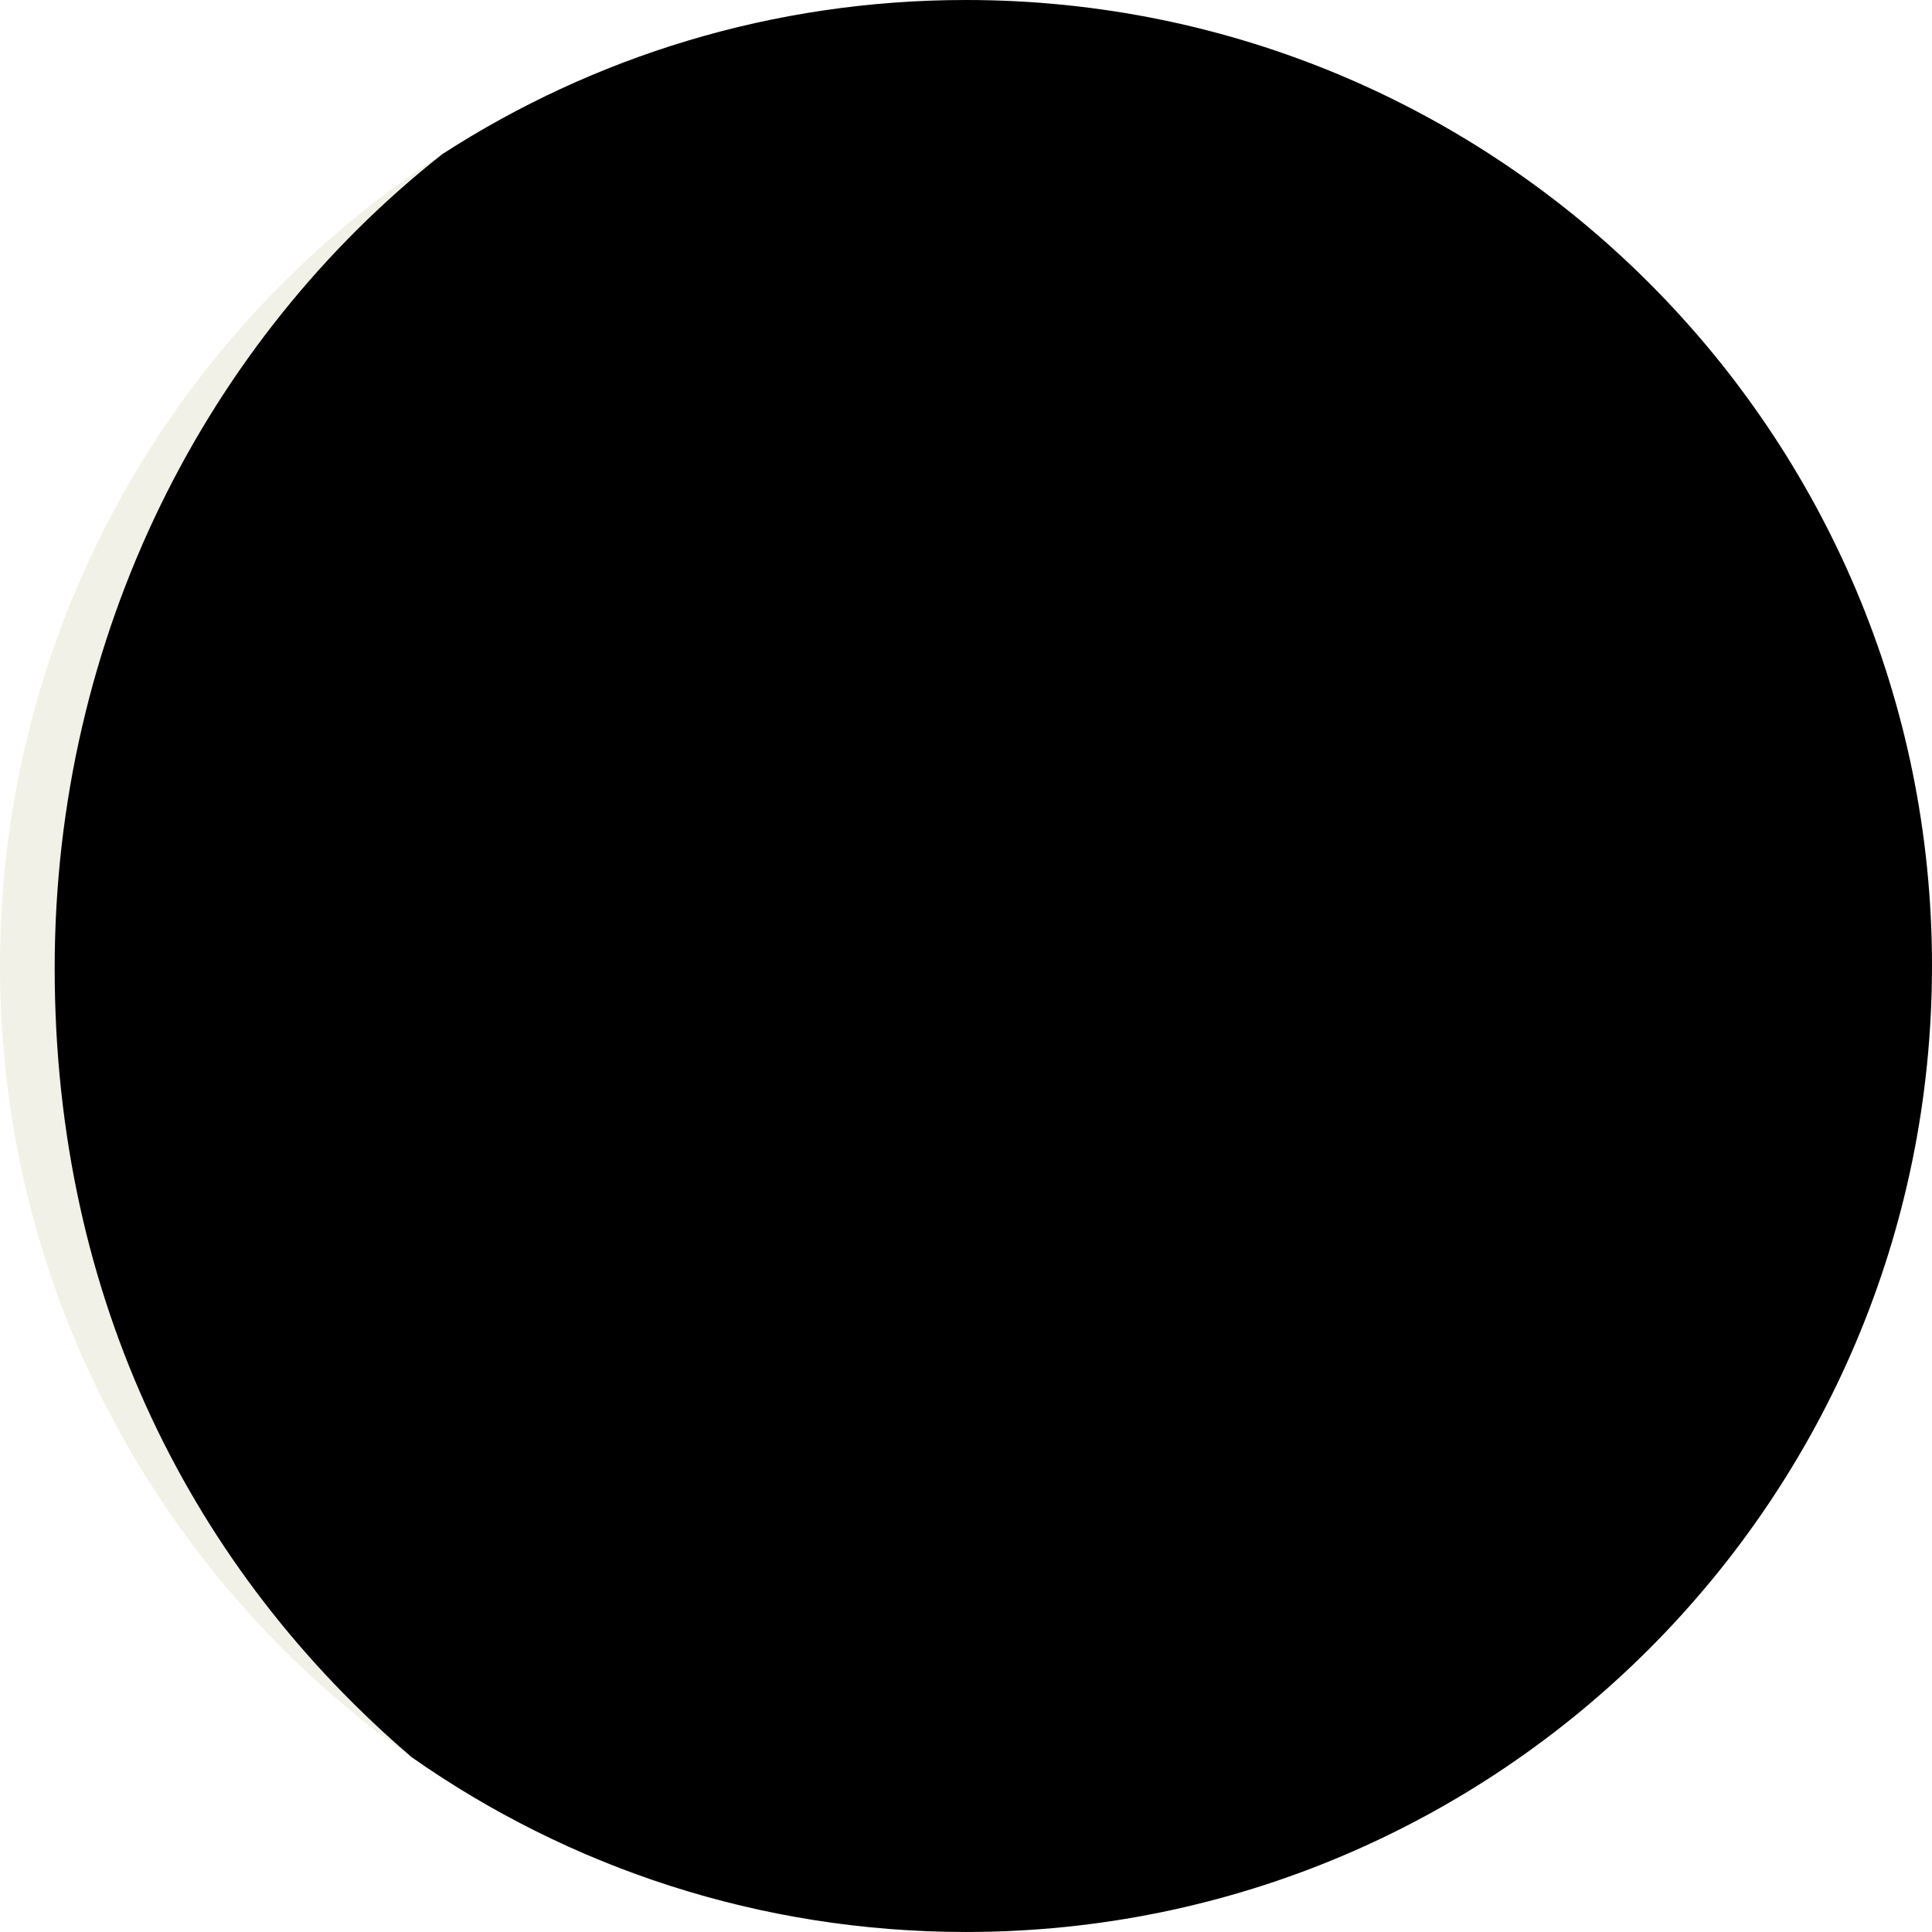
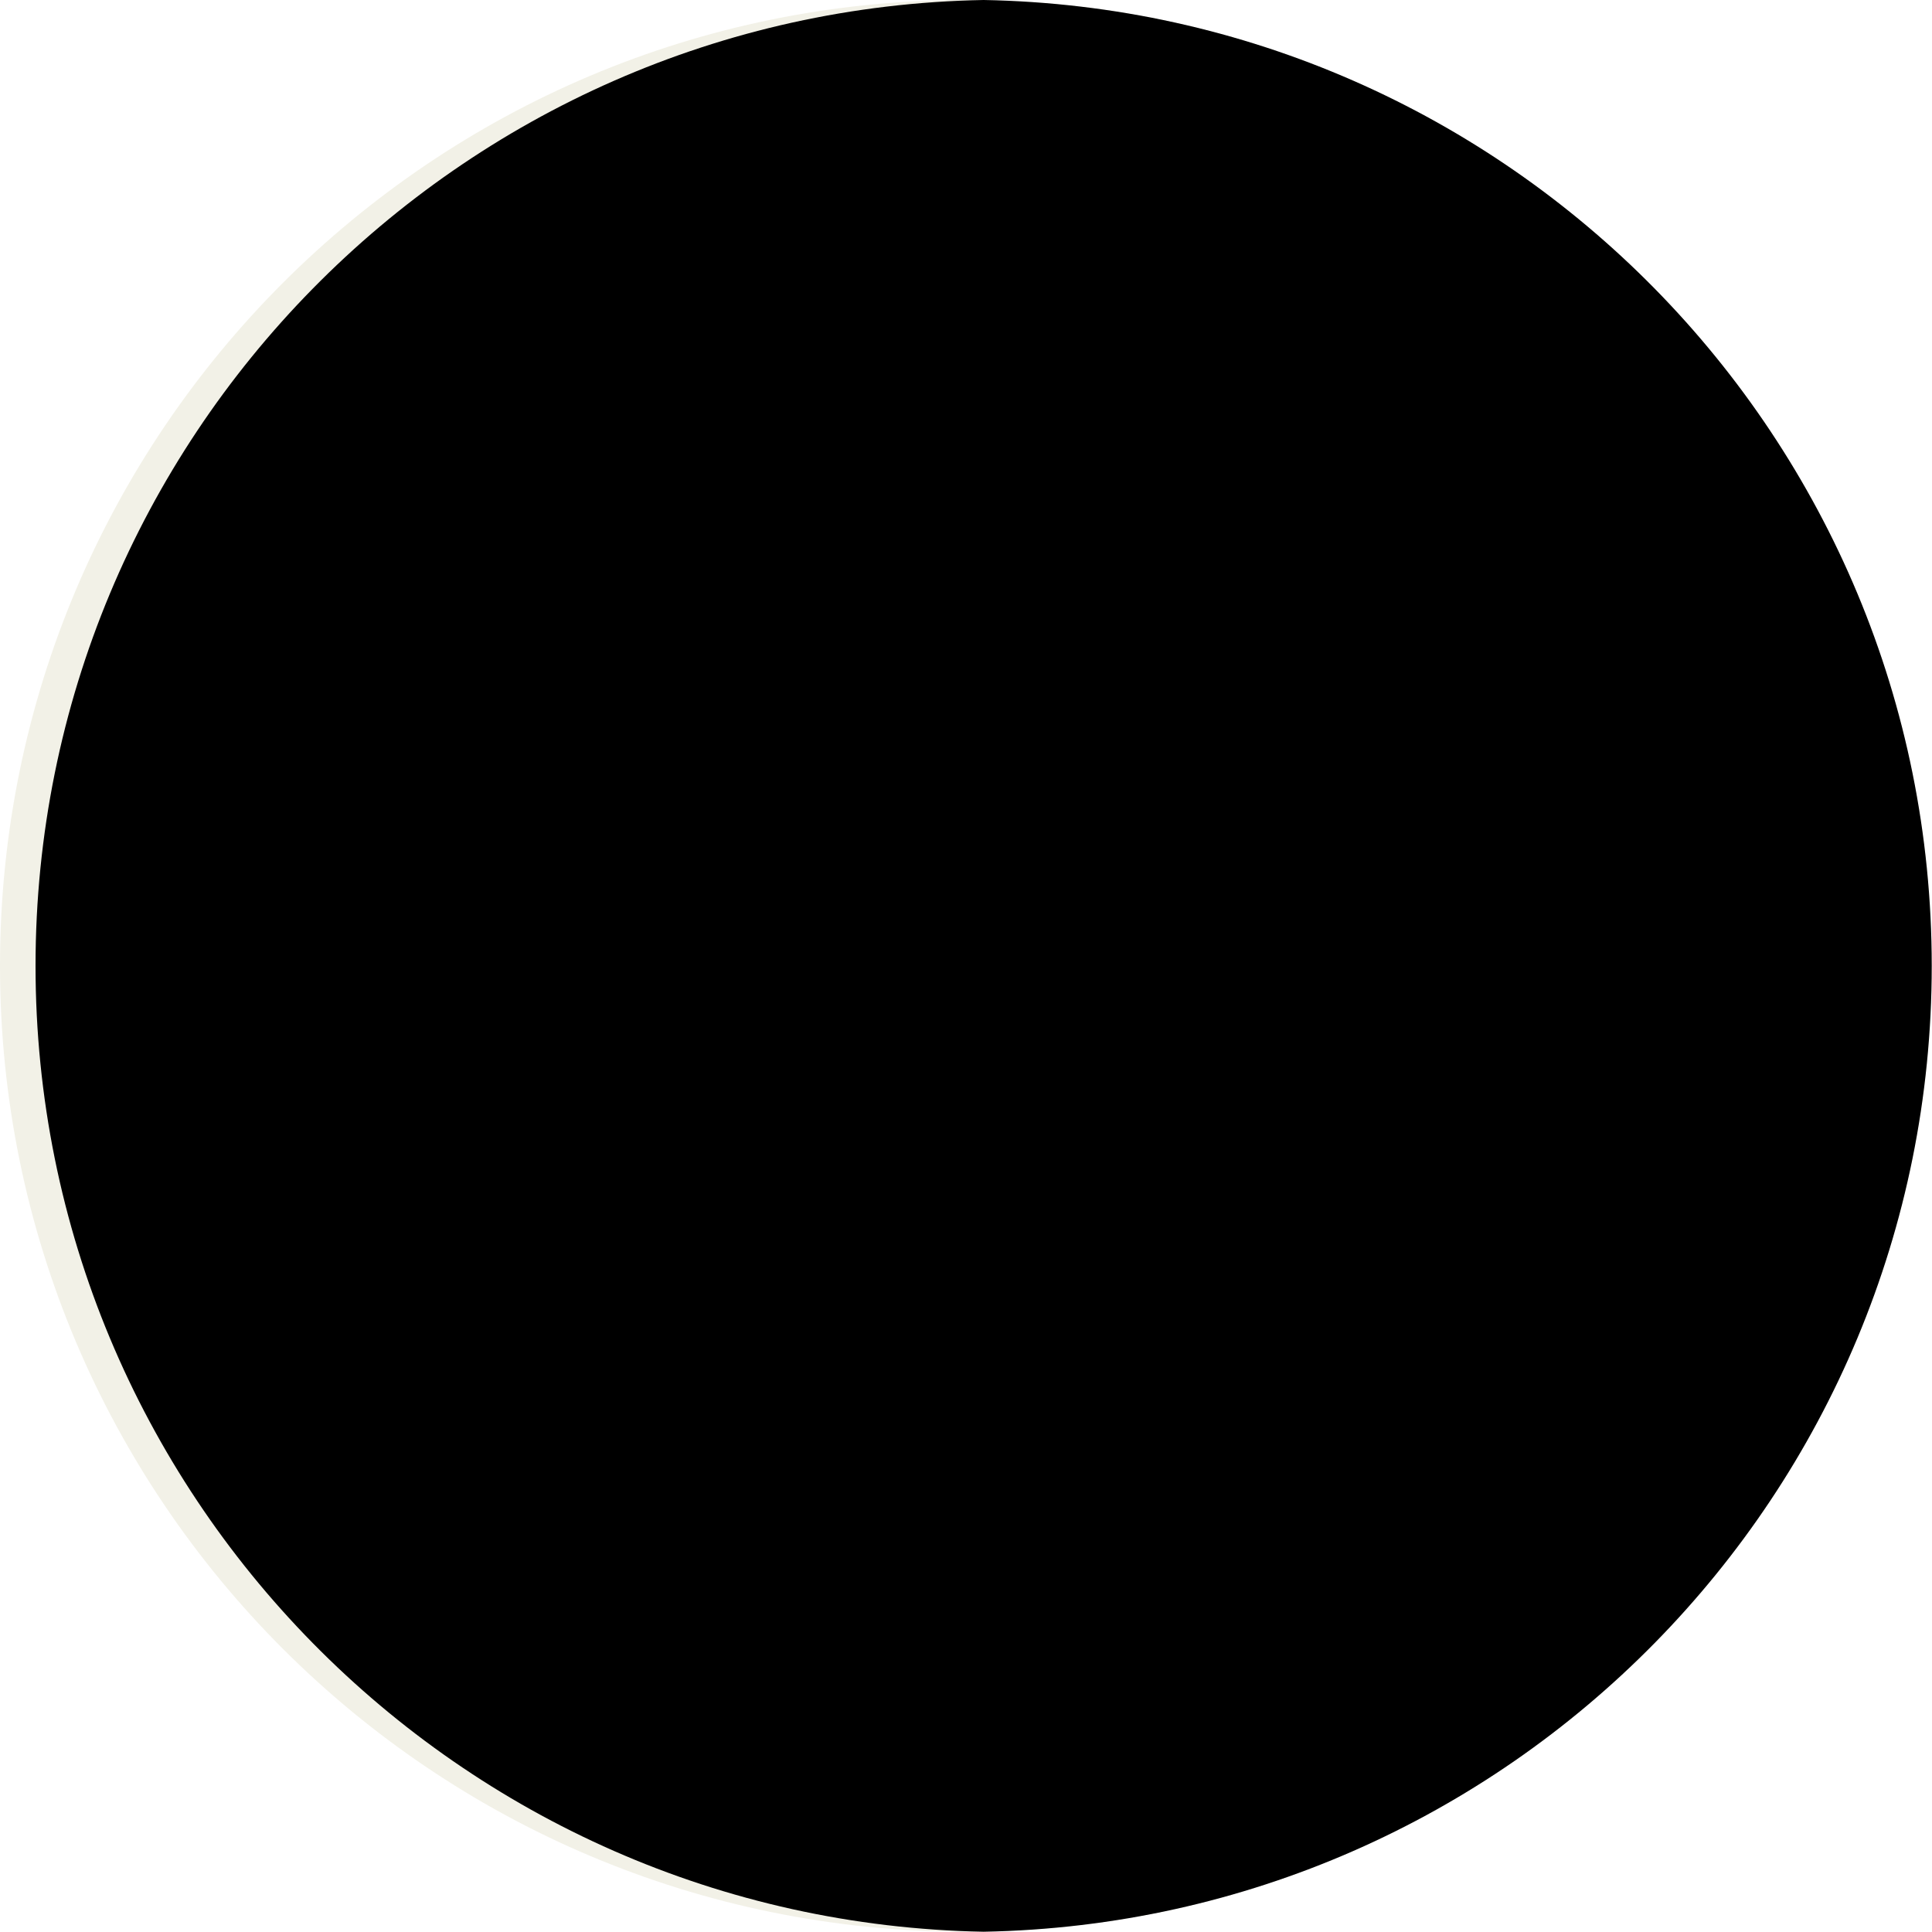
- <svg xmlns="http://www.w3.org/2000/svg" id="Layer_2" data-name="Layer 2" viewBox="0 0 706.67 706.67">
+ <svg xmlns="http://www.w3.org/2000/svg" id="Layer_2" version="1.1" viewBox="0 0 706.7 706.7">
  <defs>
    <style>
-       .cls-1 {
+       .st0 {
        fill: #f2f1e7;
      }
    </style>
  </defs>
-   <g id="Layer_1-2" data-name="Layer 1">
+   <g id="Layer_1-2">
    <g>
-       <circle class="cls-1" cx="353.33" cy="353.33" r="353.33" />
-       <path d="M706.67,353.33C706.67,158.19,548.47,0,353.33,0c-70.6,0-136.36,20.71-191.54,56.38C75.71,124.18,20,232.32,20,354.16s50.91,220.42,130.59,288.58c57.39,40.28,127.3,63.92,202.74,63.92,195.14,0,353.33-158.19,353.33-353.33Z" />
+       <circle class="st0" cx="353.3" cy="353.3" r="353.3" />
+       <path d="M359.8,706.6c192.1-3.5,346.8-160.3,346.8-353.3S552,3.5,359.8,0C167.7,3.5,13,160.4,13,353.3s154.7,349.8,346.8,353.3Z" />
    </g>
  </g>
</svg>
